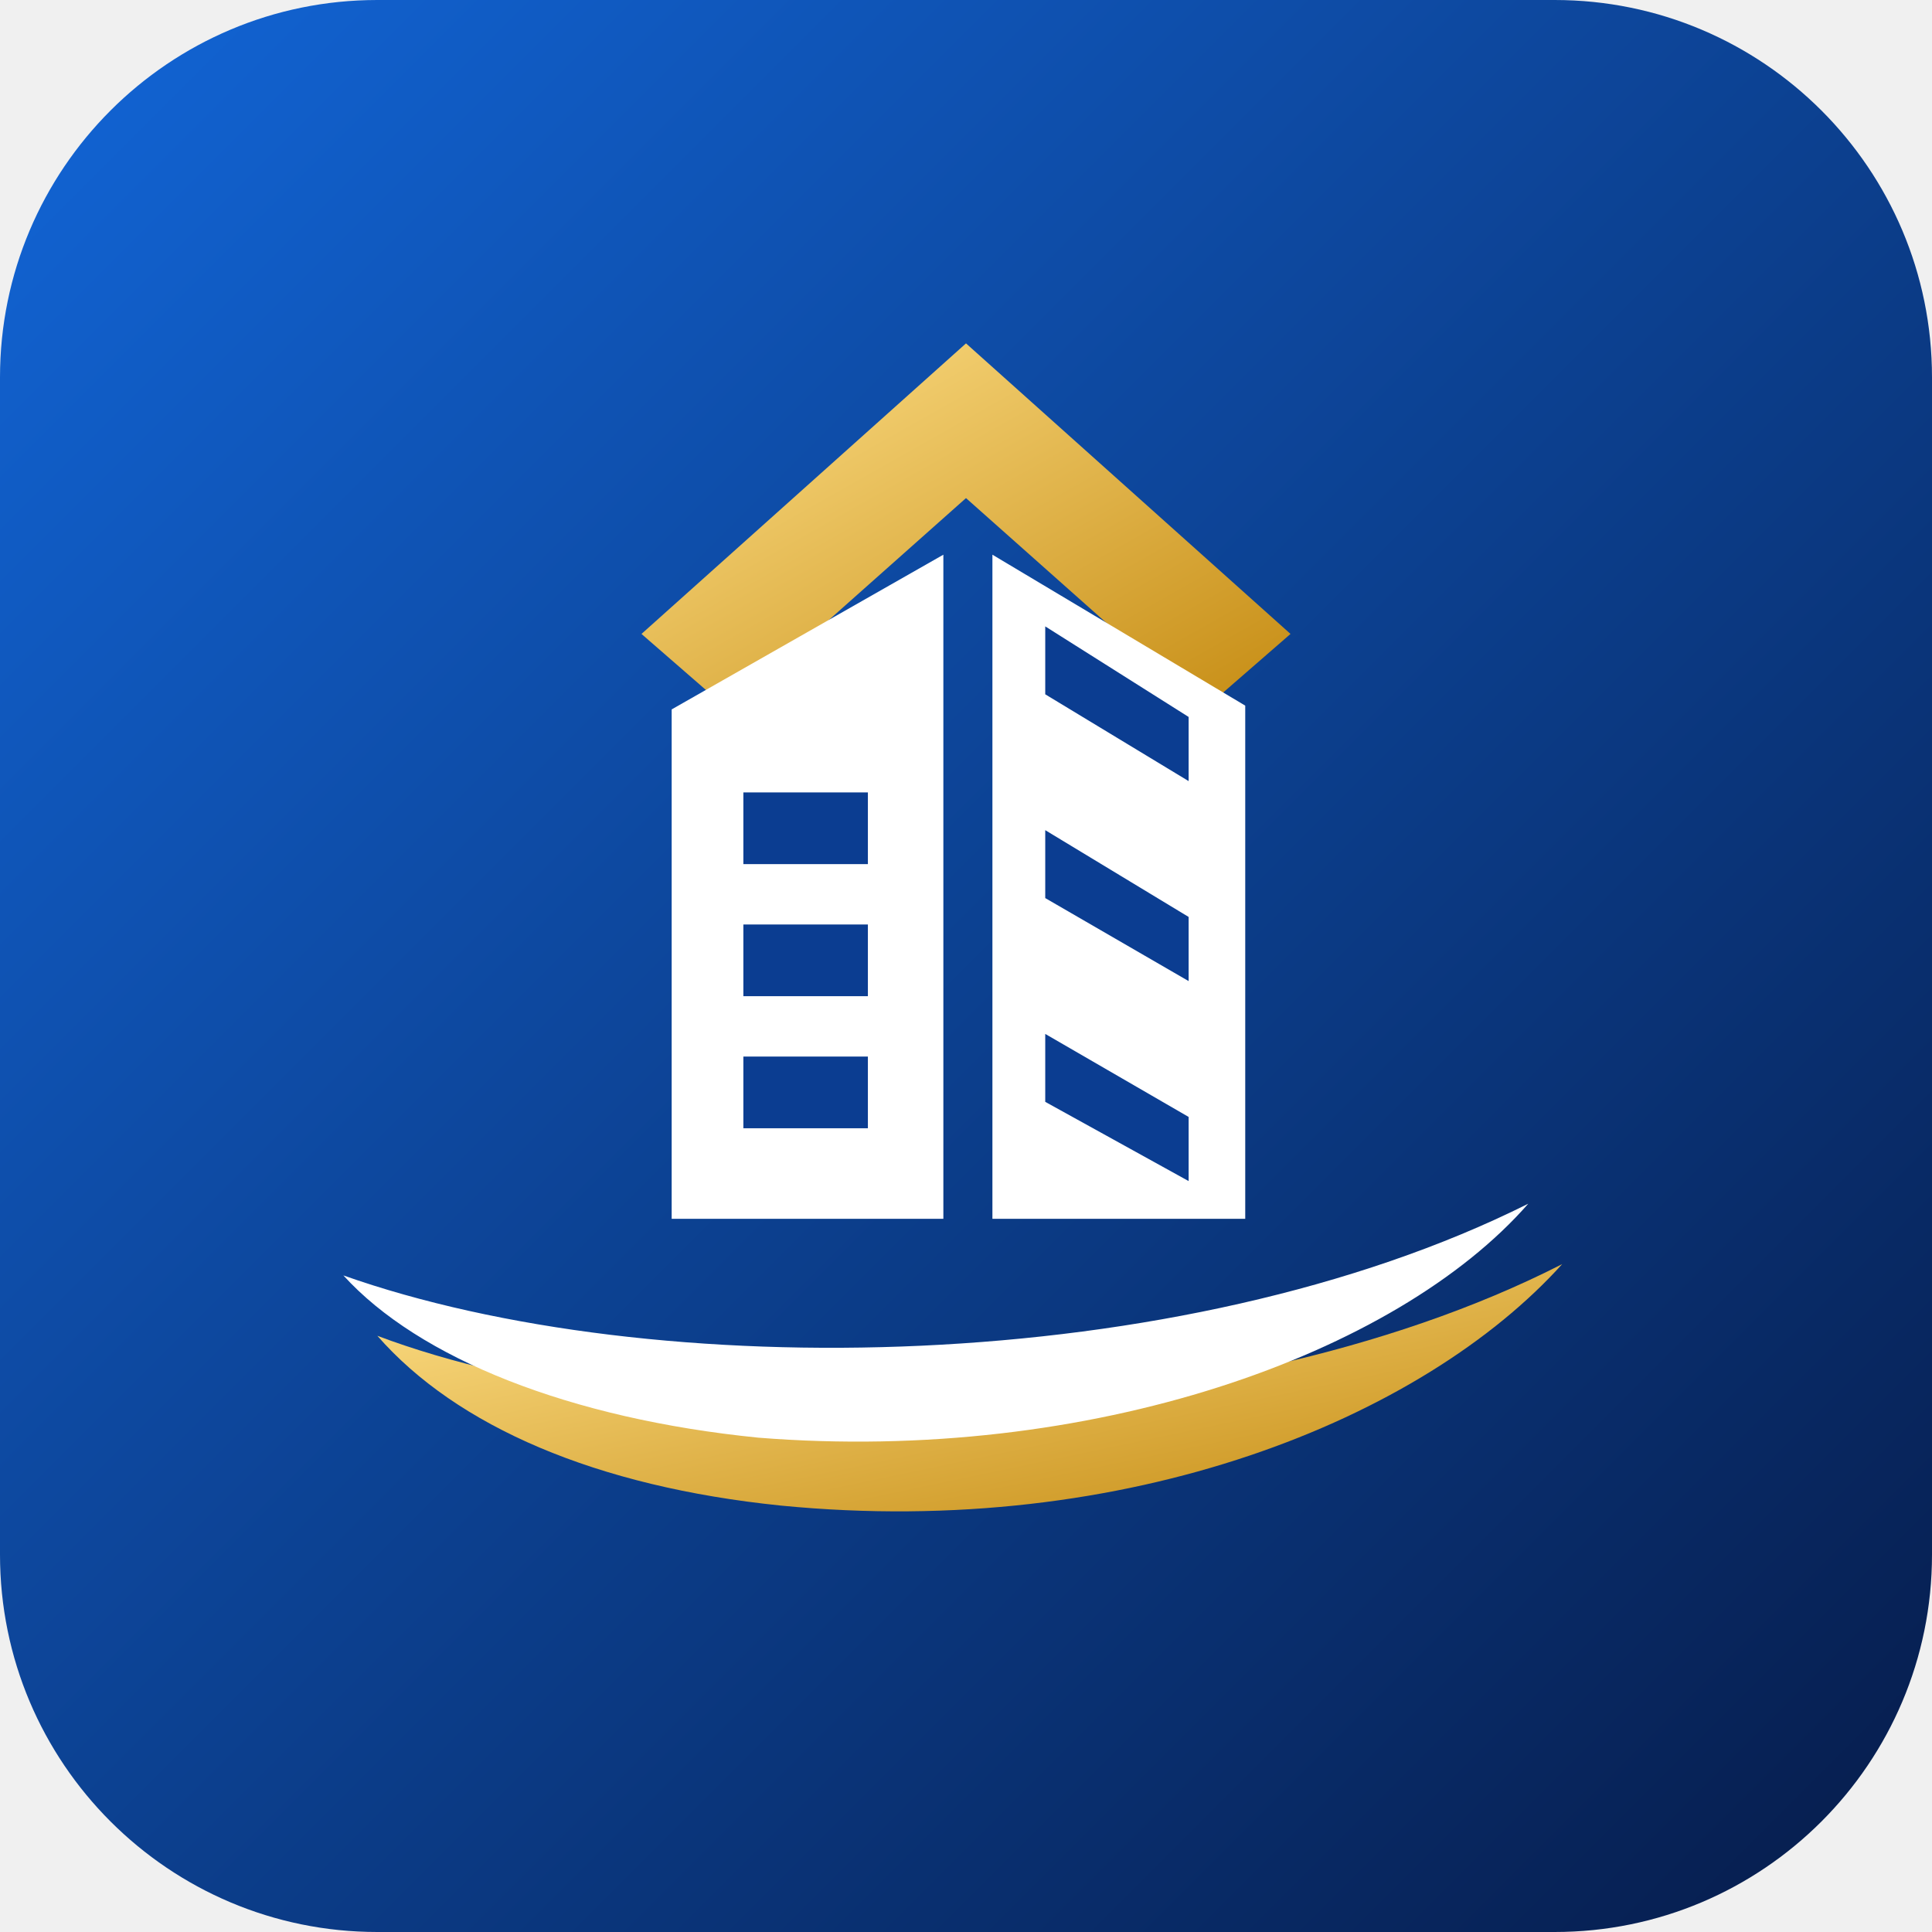
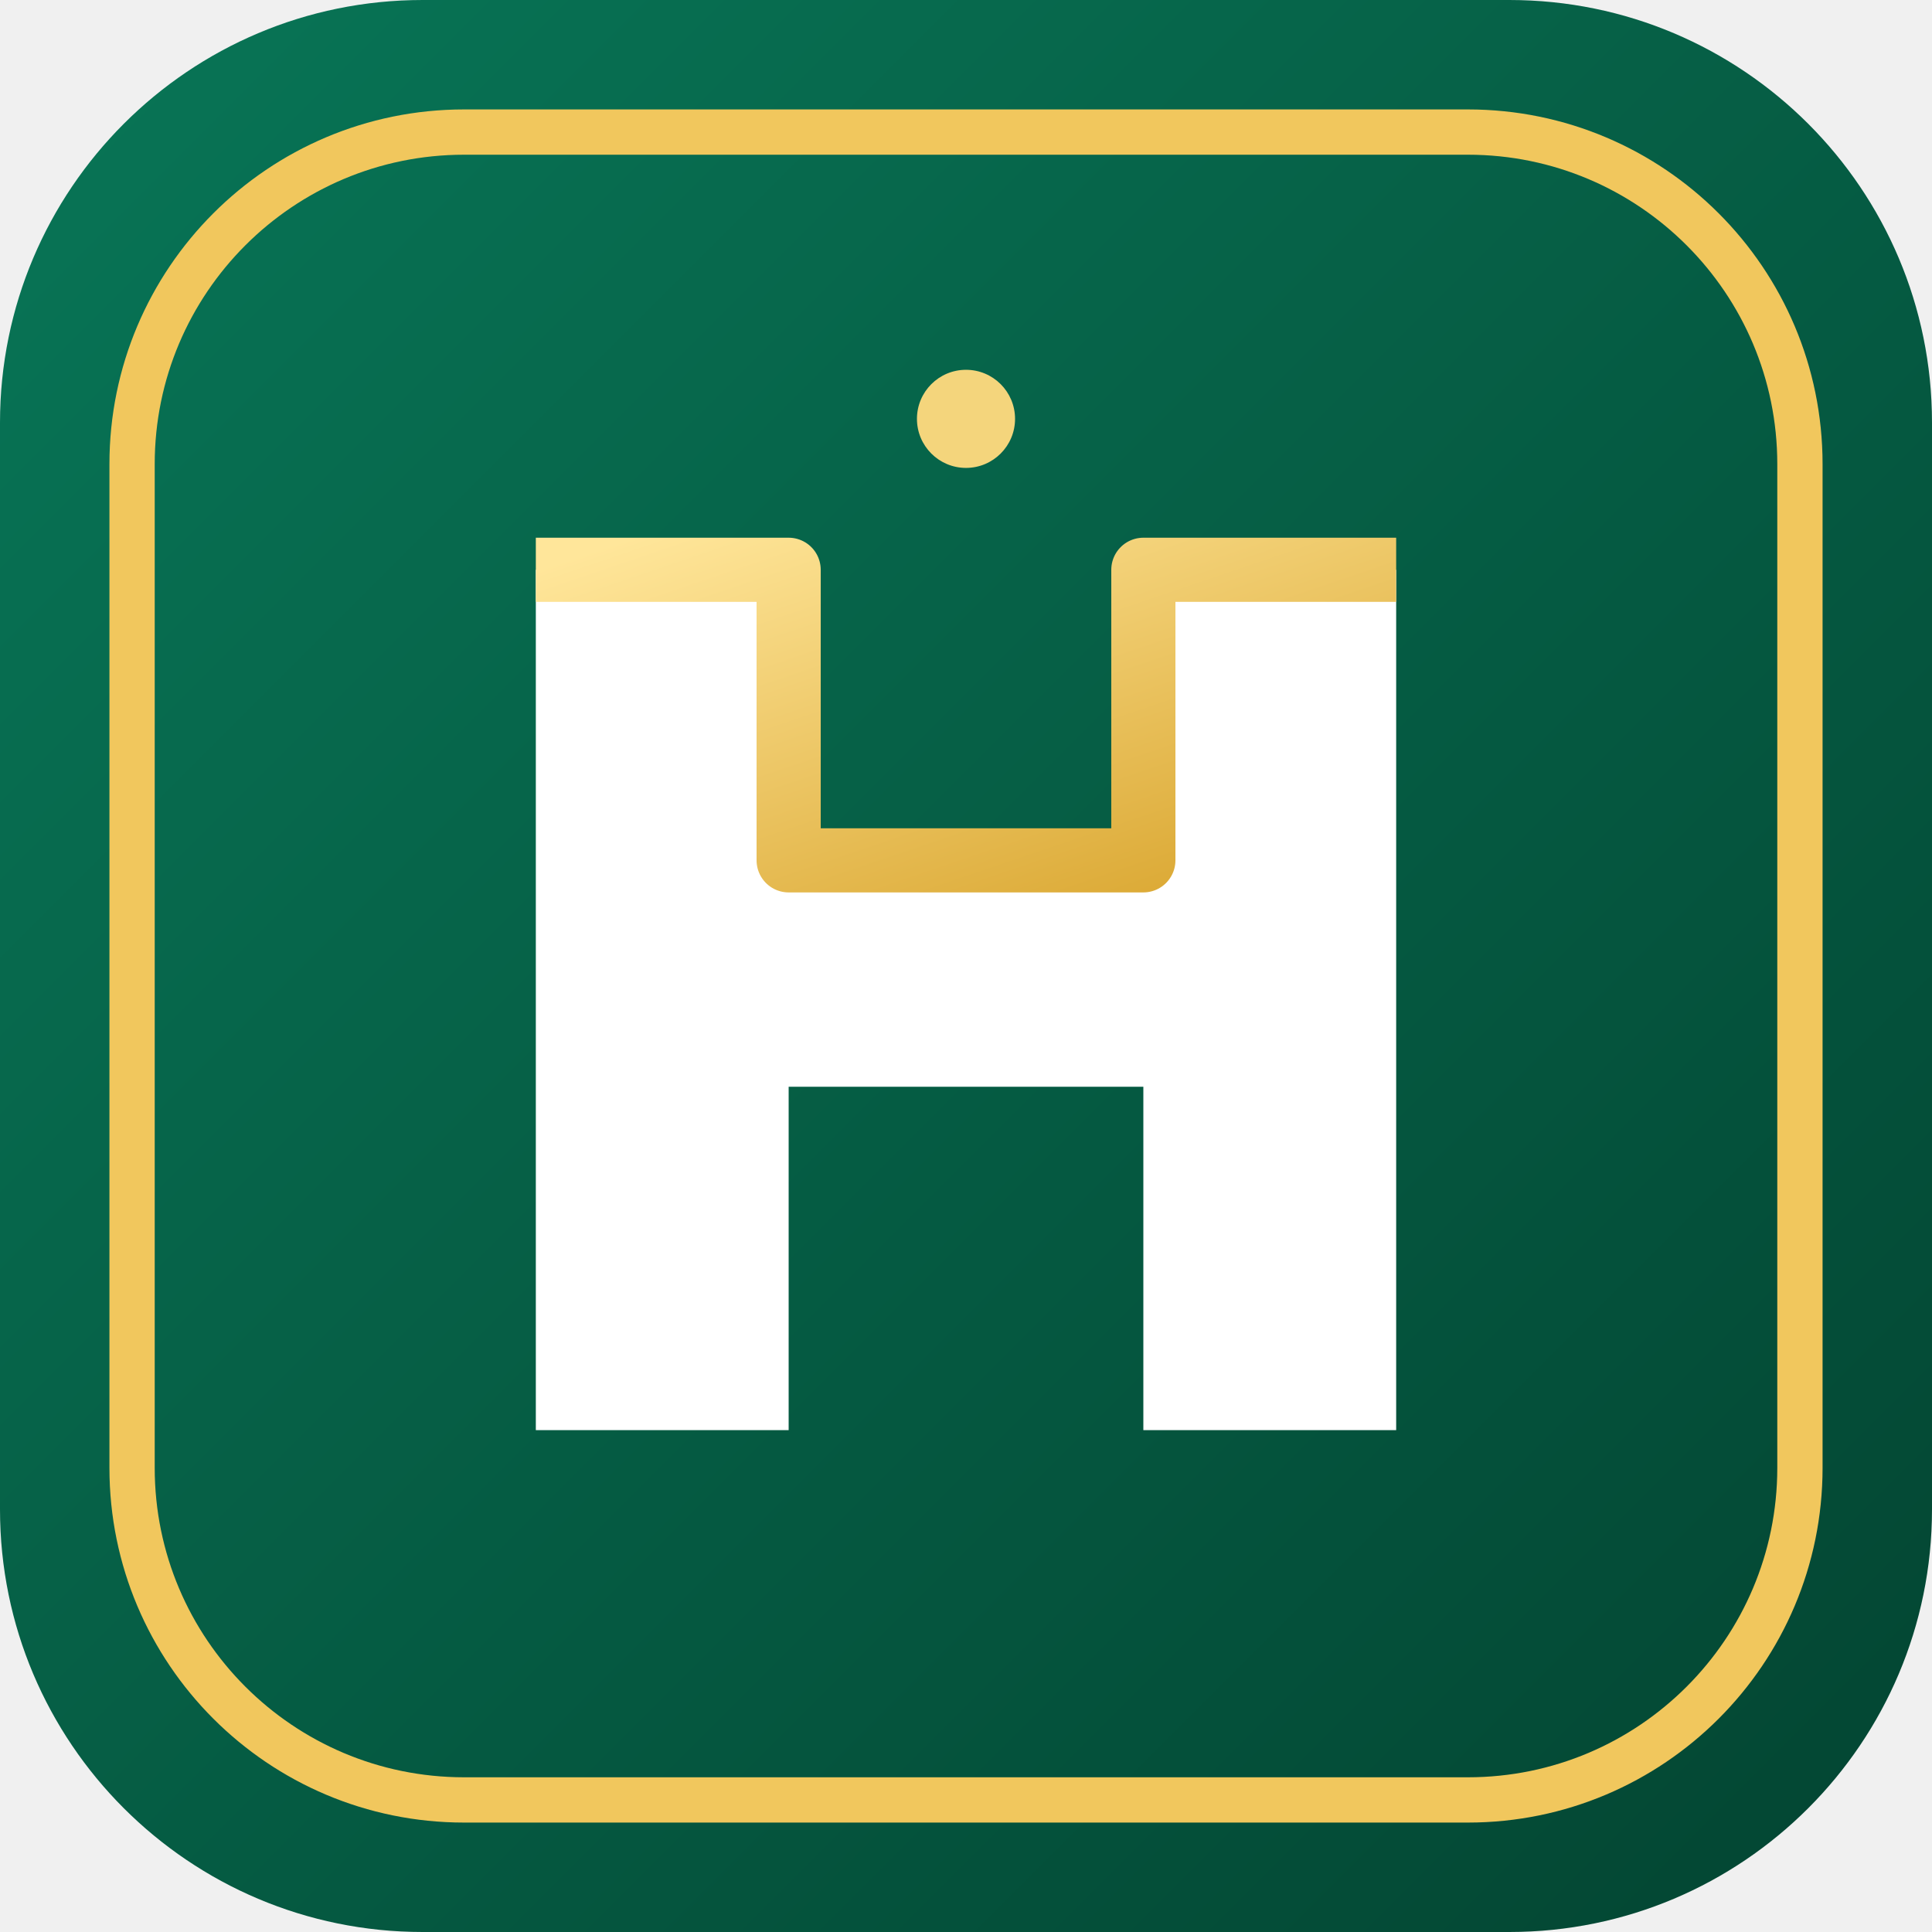
<svg xmlns="http://www.w3.org/2000/svg" viewBox="0 0 512 512">
  <defs>
-     <linearGradient id="bg" x1="0" y1="0" x2="1" y2="1">
-       <stop stop-color="#1266d8" />
-       <stop offset="1" stop-color="#061b49" />
+     <linearGradient id="emerald" x1="0" y1="0" x2="1" y2="1">
+       <stop stop-color="#087657" />
+       <stop offset="1" stop-color="#034431" />
    </linearGradient>
    <linearGradient id="gold" x1="0" y1="0" x2="1" y2="1">
-       <stop stop-color="#ffe18a" />
-       <stop offset="1" stop-color="#c58b12" />
+       <stop stop-color="#ffe69a" />
+       <stop offset="1" stop-color="#d9a52e" />
    </linearGradient>
  </defs>
-   <rect width="512" height="512" rx="100" fill="url(#bg)" />
-   <path d="M170 168 256 91 342 168 319 188 256 132 193 188Z" fill="url(#gold)" />
-   <path d="M178 188 250 147V323H178Z" fill="#fff" />
-   <path d="M263 147 330 187V323H263Z" fill="#fff" />
-   <path d="M277 166 315 190V207L277 184ZM277 220 315 243V260L277 238ZM277 274 315 296V313L277 292Z" fill="#0b3d91" />
-   <path d="M197 210H230V229H197ZM197 245H230V264H197ZM197 280H230V299H197Z" fill="#0b3d91" />
-   <path d="M100 354C177 383 322 382 414 335 377 376 299 408 207 399 158 394 121 378 100 354Z" fill="url(#gold)" />
-   <path d="M91 338C173 367 313 365 405 319 370 359 289 388 201 381 151 376 111 360 91 338Z" fill="#fff" />
+   <rect width="512" height="512" rx="112" fill="url(#emerald)" />
+   <rect x="35" y="35" width="442" height="442" rx="88" fill="none" stroke="#f1c75d" stroke-width="12" />
+   <path d="M142 379V151h67v77h94v-77h67v228h-67v-91h-94v91z" fill="#fff" />
+   <path d="M142 151h67v77h94v-77h67" fill="none" stroke="url(#gold)" stroke-width="17" stroke-linejoin="round" />
+   <path d="M113 414h286" stroke="url(#gold)" stroke-width="18" stroke-linecap="round" />
+   <circle cx="256" cy="111" r="13" fill="#f4d57c" />
</svg>
